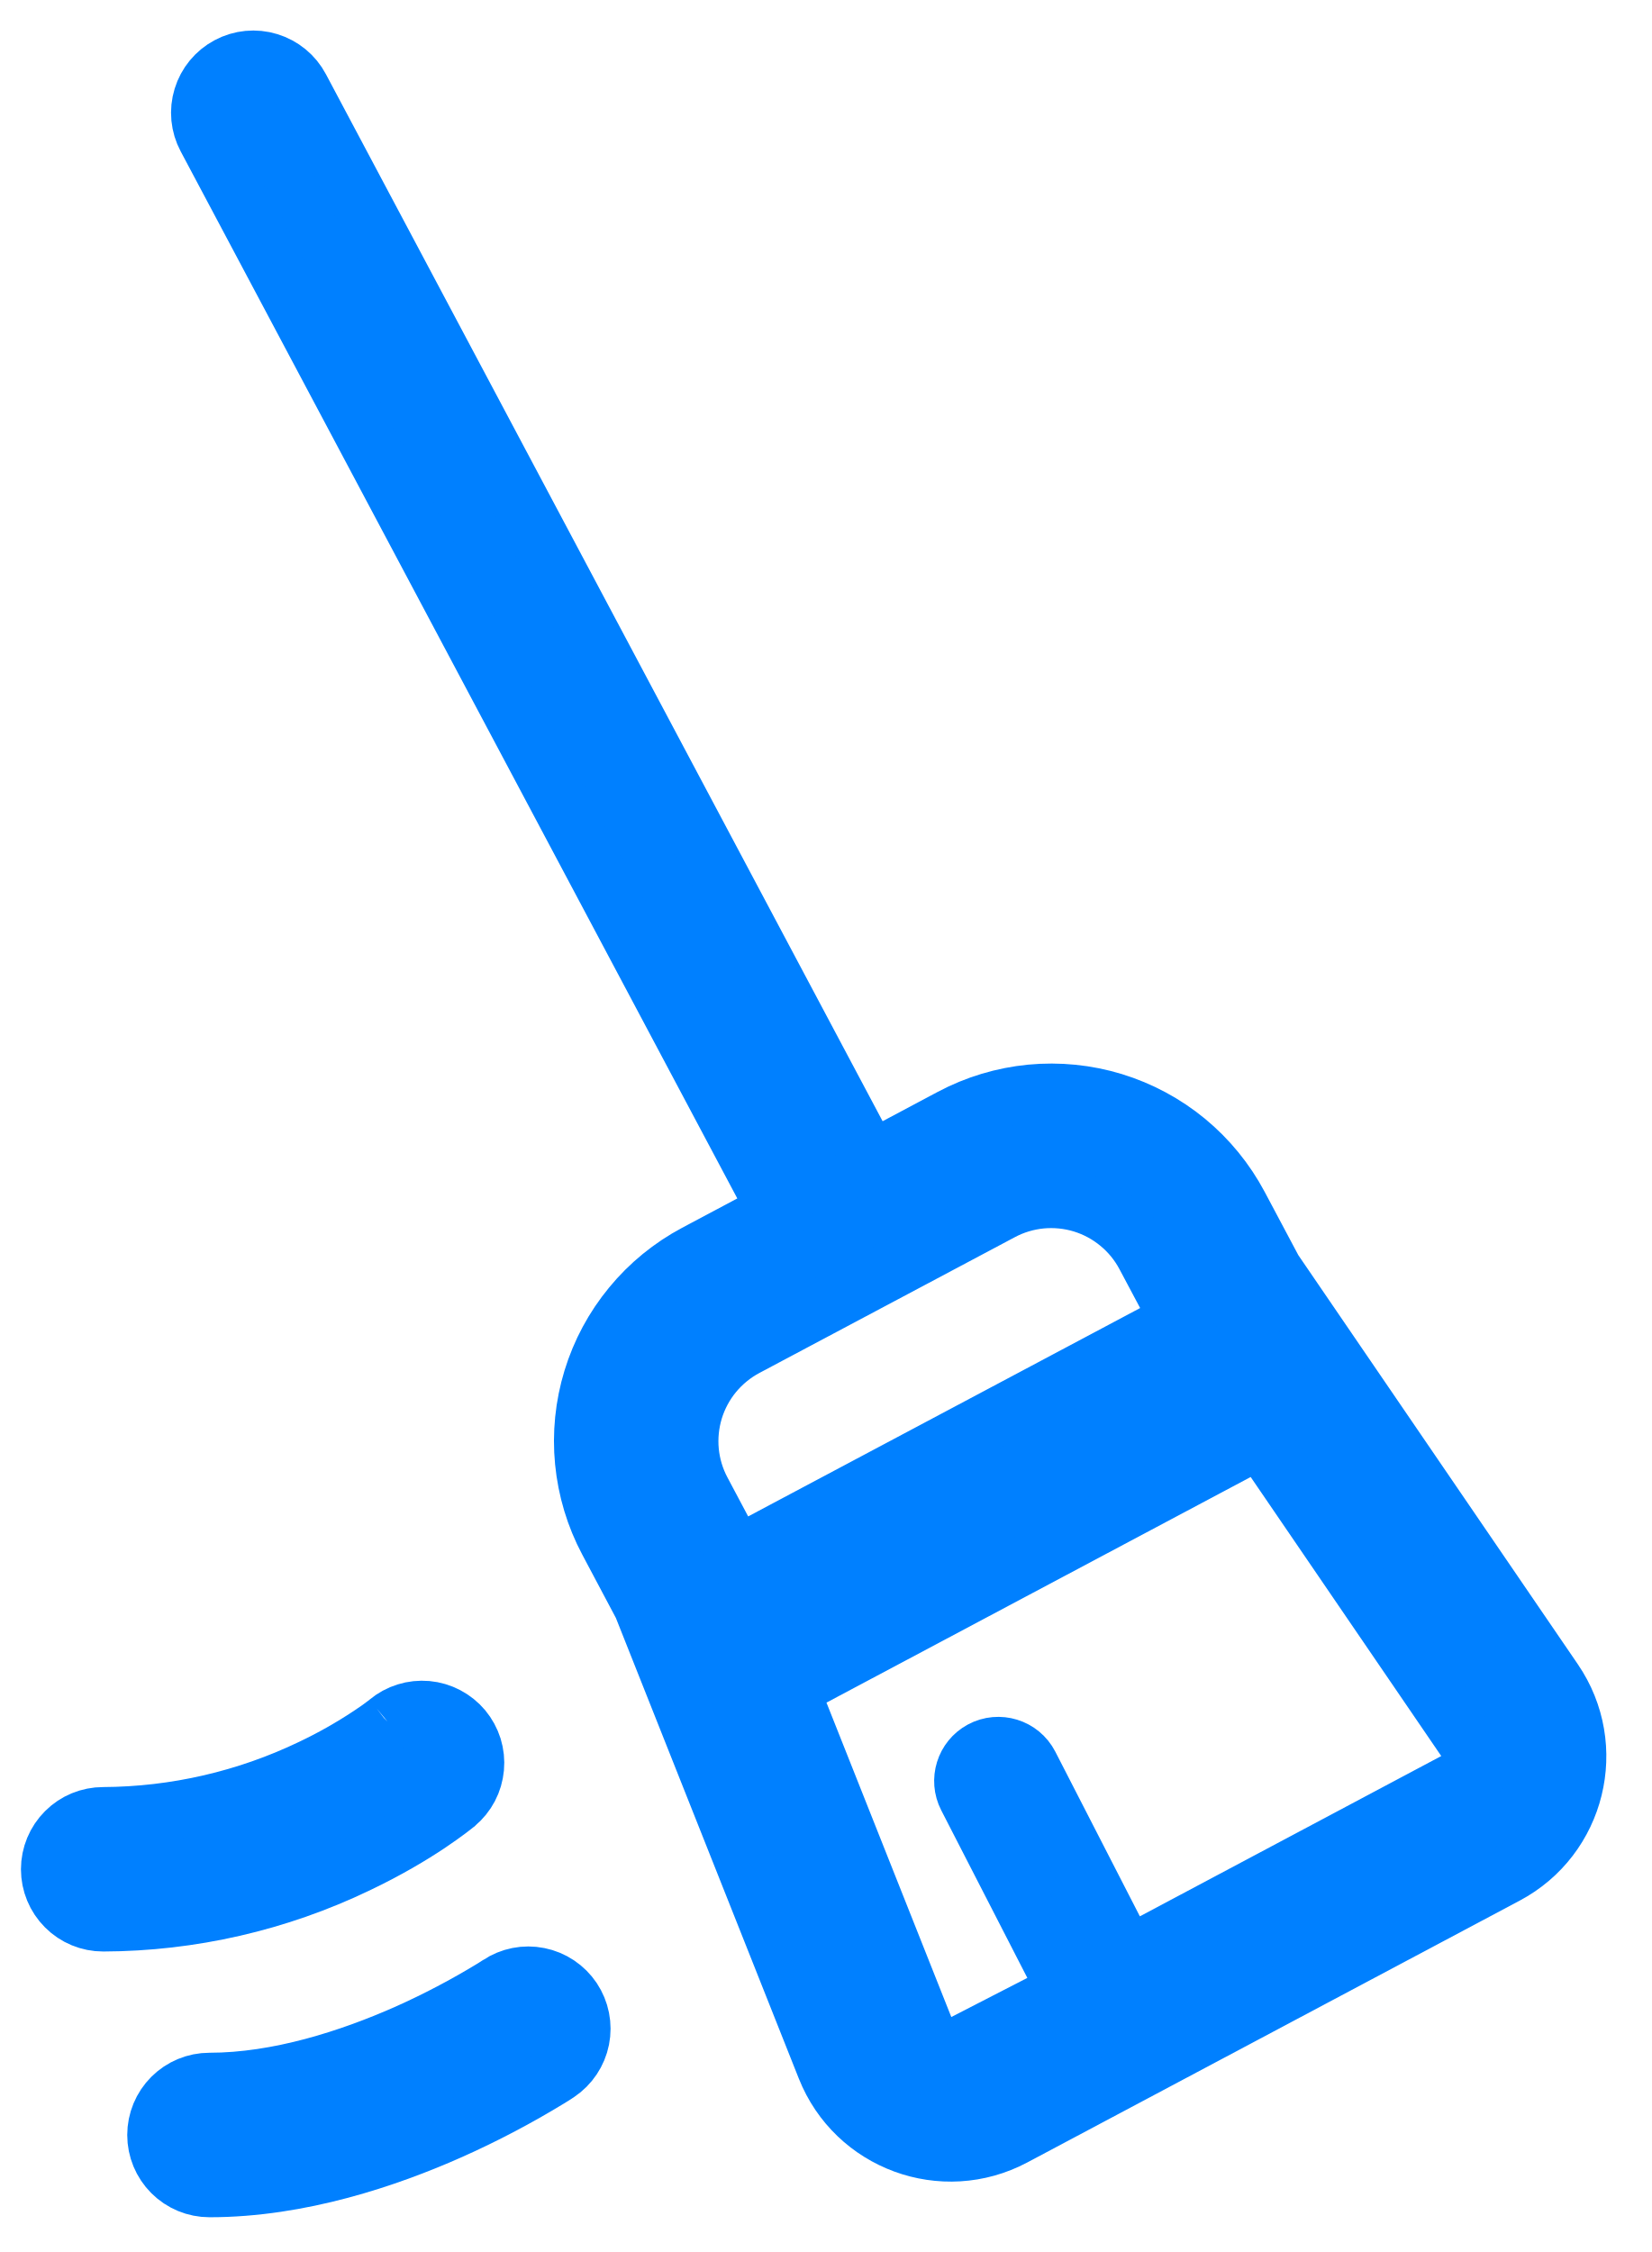
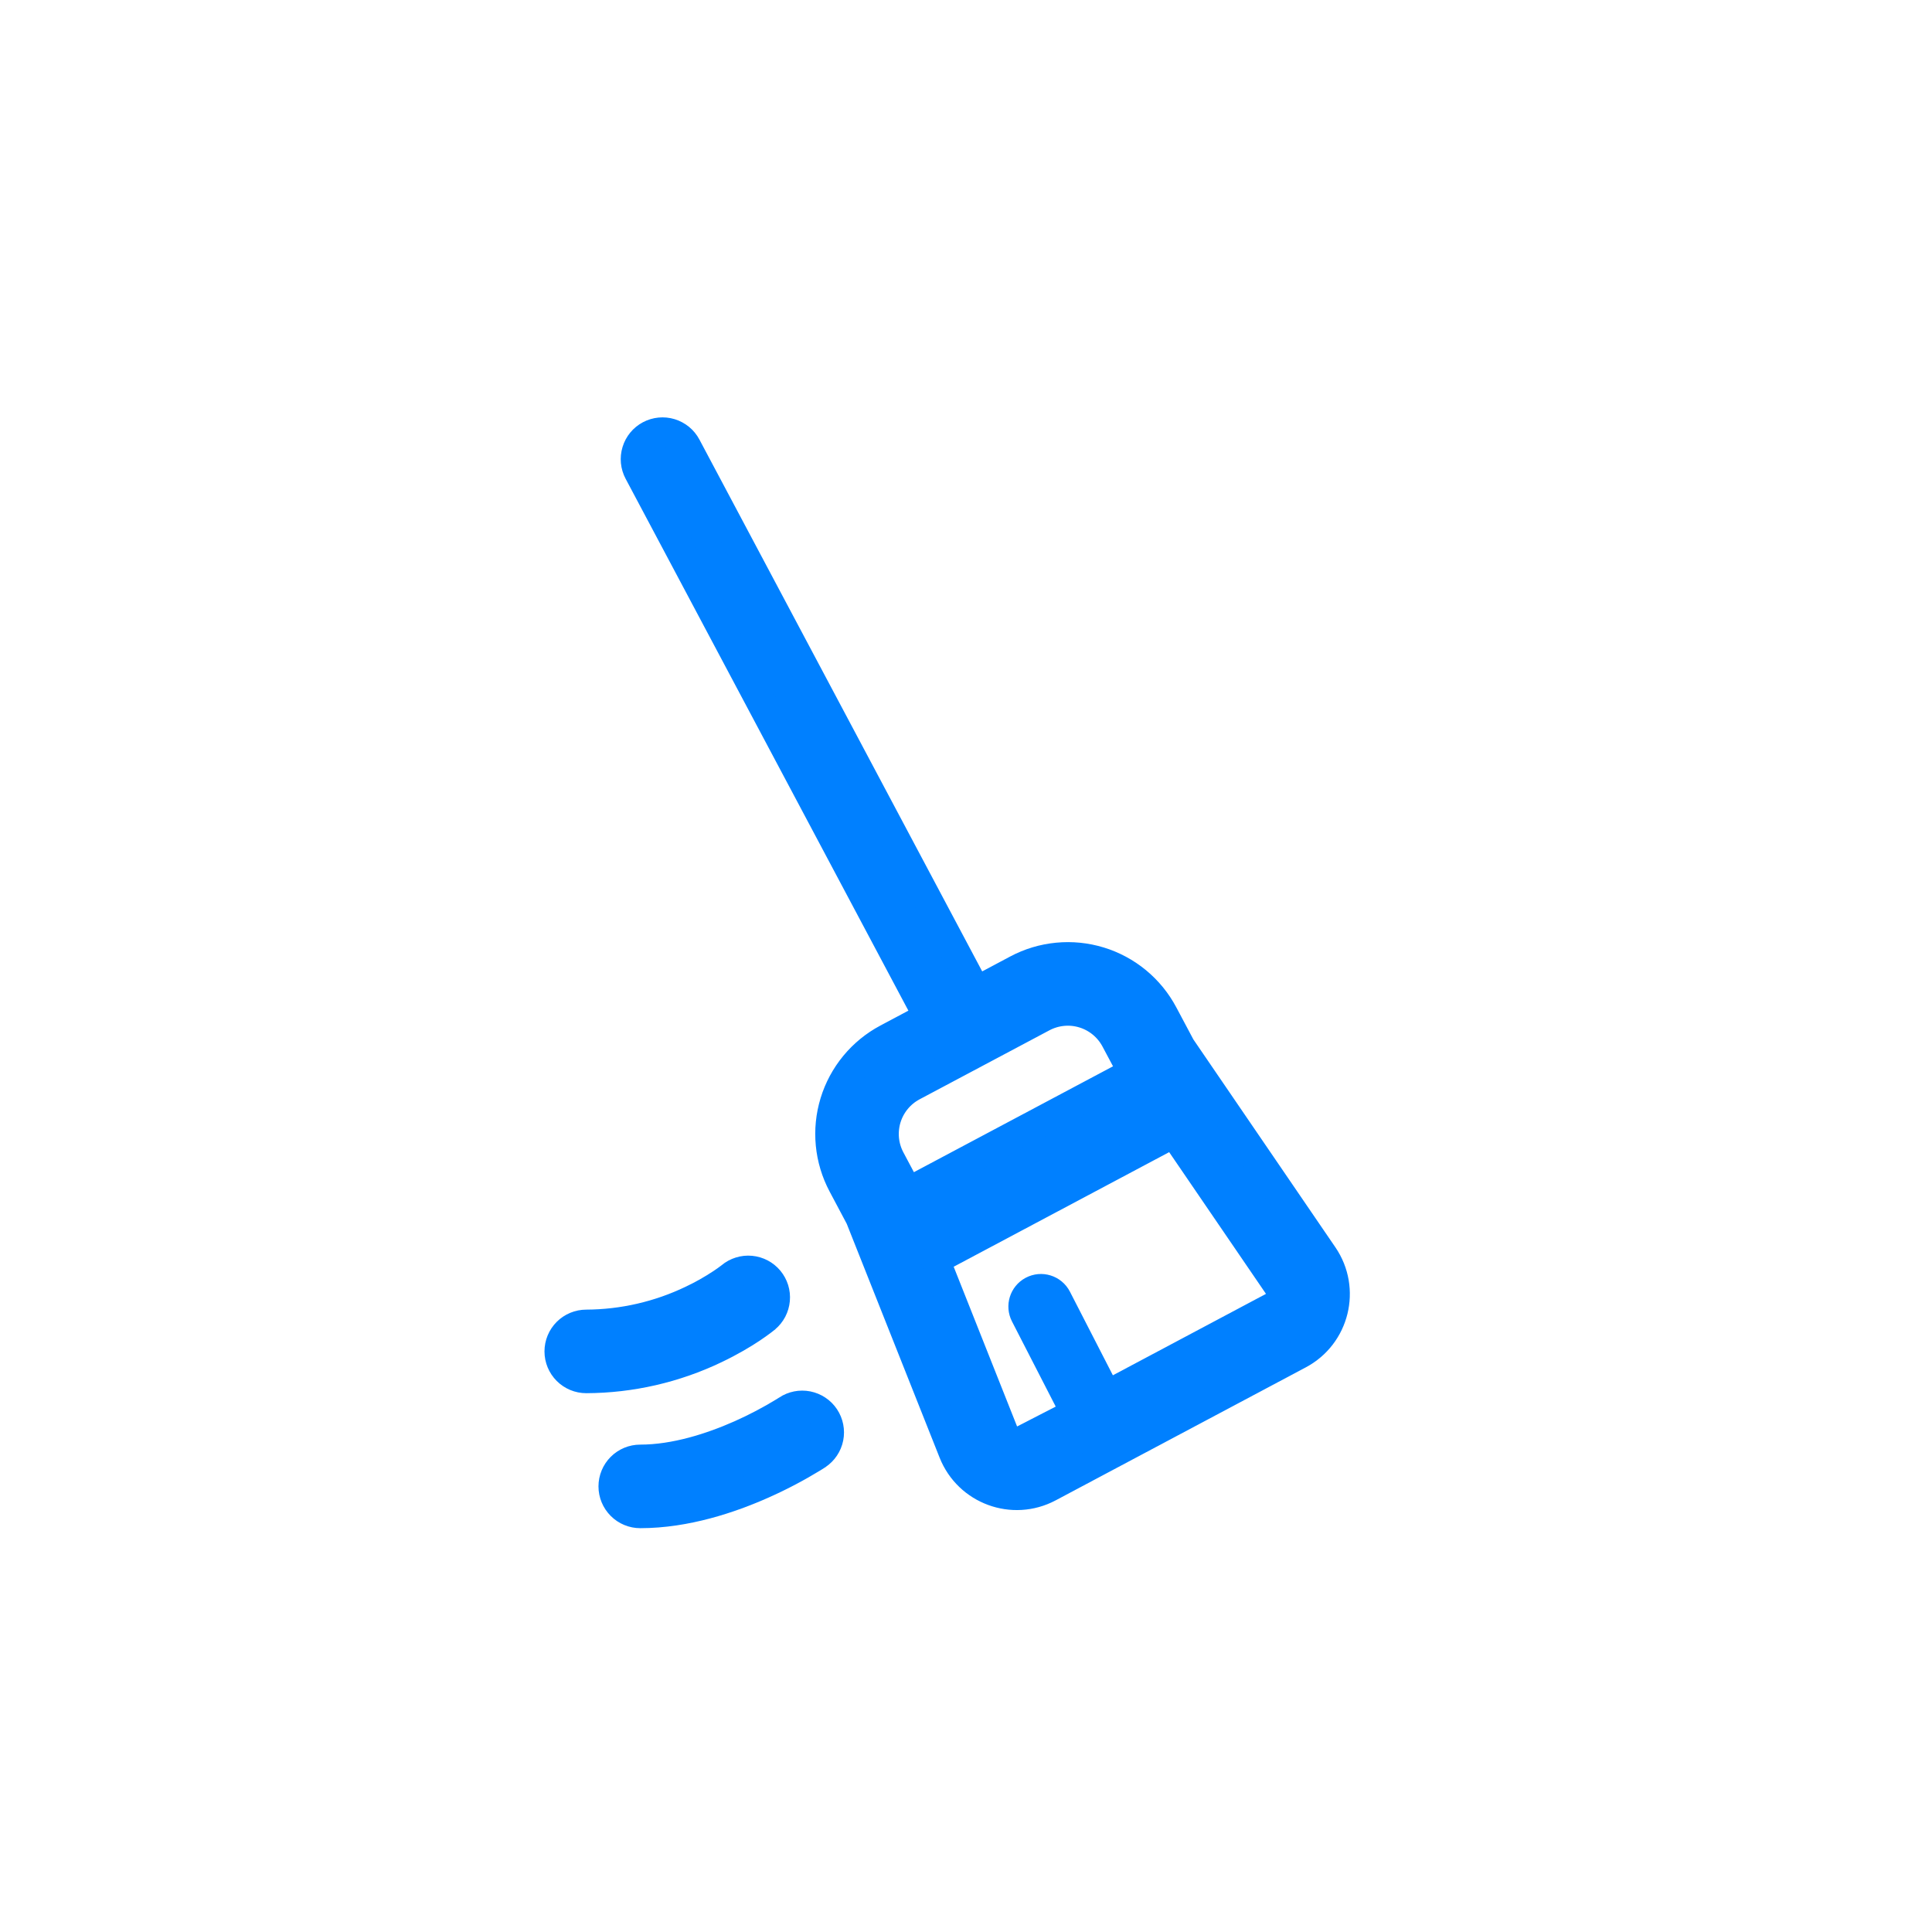
- <svg xmlns="http://www.w3.org/2000/svg" width="33" height="45" viewBox="0 0 33 45" fill="none">
-   <path fill-rule="evenodd" clip-rule="evenodd" d="M15.52 24.188L4.124 2.752C4.058 2.629 4.018 2.494 4.004 2.355C3.991 2.216 4.005 2.076 4.046 1.943C4.128 1.674 4.314 1.448 4.563 1.316C4.812 1.183 5.103 1.155 5.372 1.238C5.505 1.279 5.629 1.345 5.737 1.434C5.845 1.523 5.934 1.632 5.999 1.755L17.397 23.191L19.013 22.331C19.506 22.069 20.045 21.907 20.6 21.853C21.156 21.8 21.716 21.856 22.25 22.019C22.783 22.183 23.279 22.449 23.71 22.804C24.14 23.159 24.496 23.596 24.758 24.088L25.446 25.382L31.05 33.584C31.952 34.905 31.506 36.716 30.094 37.466L20.256 42.697C18.844 43.448 17.093 42.805 16.503 41.319L12.836 32.086L12.149 30.792C11.887 30.3 11.725 29.76 11.671 29.205C11.617 28.65 11.674 28.089 11.837 27.556C12 27.022 12.267 26.526 12.622 26.096C12.976 25.665 13.413 25.309 13.905 25.047L15.52 24.188ZM14.901 26.922L20.009 24.207C20.255 24.076 20.525 23.995 20.803 23.968C21.08 23.942 21.361 23.97 21.627 24.051C21.894 24.133 22.142 24.266 22.357 24.444C22.573 24.621 22.751 24.839 22.882 25.085L23.57 26.378L14.71 31.088L14.023 29.795C13.892 29.549 13.811 29.279 13.784 29.001C13.758 28.724 13.786 28.444 13.867 28.177C13.949 27.91 14.082 27.662 14.259 27.447C14.437 27.232 14.655 27.053 14.901 26.922ZM15.783 33.753L18.706 41.115L21.312 39.774L19.326 35.908C19.152 35.569 19.281 35.153 19.616 34.972C19.961 34.786 20.392 34.92 20.571 35.268L22.53 39.083L29.647 35.298L25.179 28.756L15.783 33.753Z" fill="#0080FF" stroke="#0080FF" stroke-width="1.163" />
-   <path d="M7.754 34.412C7.861 34.323 7.985 34.255 8.118 34.214C8.251 34.172 8.391 34.158 8.53 34.17C8.669 34.183 8.804 34.223 8.927 34.288C9.051 34.353 9.16 34.441 9.25 34.548C9.339 34.656 9.406 34.779 9.448 34.912C9.489 35.046 9.504 35.186 9.491 35.325C9.478 35.463 9.439 35.599 9.374 35.722C9.309 35.845 9.22 35.955 9.113 36.044L9.112 36.045L9.11 36.047L9.107 36.049L9.096 36.058L9.064 36.084L8.955 36.168C8.862 36.237 8.732 36.332 8.565 36.444C8.231 36.667 7.747 36.959 7.138 37.249C5.553 38.01 3.819 38.408 2.062 38.414C1.78 38.414 1.51 38.303 1.311 38.103C1.112 37.904 1 37.634 1 37.352C1 37.071 1.112 36.801 1.311 36.602C1.51 36.402 1.78 36.291 2.062 36.291C3.503 36.284 4.925 35.956 6.225 35.332C6.627 35.141 7.015 34.922 7.386 34.676C7.509 34.596 7.628 34.511 7.744 34.422L7.755 34.411L7.754 34.412ZM11.147 41.422C11.381 41.265 11.544 41.022 11.599 40.746C11.654 40.47 11.597 40.183 11.441 39.949C11.284 39.715 11.041 39.552 10.765 39.497C10.489 39.441 10.202 39.498 9.968 39.655L9.966 39.657L9.945 39.669L9.853 39.728C9.3 40.065 8.726 40.367 8.135 40.631C6.999 41.134 5.565 41.6 4.186 41.6C3.904 41.6 3.634 41.712 3.435 41.911C3.236 42.11 3.124 42.38 3.124 42.662C3.124 42.944 3.236 43.214 3.435 43.413C3.634 43.612 3.904 43.724 4.186 43.724C5.993 43.724 7.743 43.128 8.997 42.571C9.679 42.267 10.339 41.92 10.976 41.531C11.016 41.506 11.057 41.48 11.097 41.455L11.131 41.432L11.141 41.426L11.147 41.422Z" fill="#0080FF" stroke="#0080FF" stroke-width="1.163" />
+ <svg xmlns="http://www.w3.org/2000/svg" width="76" height="76" viewBox="0 0 76 76" fill="none">
+   <path fill-rule="evenodd" clip-rule="evenodd" d="M36.52 39.997L25.124 18.561C25.058 18.437 25.018 18.303 25.004 18.164C24.991 18.025 25.005 17.885 25.046 17.752C25.128 17.482 25.314 17.256 25.563 17.124C25.812 16.992 26.103 16.964 26.372 17.046C26.505 17.087 26.629 17.154 26.737 17.242C26.845 17.331 26.934 17.44 26.999 17.563L38.397 38.999L40.013 38.139C40.506 37.877 41.045 37.715 41.6 37.662C42.156 37.608 42.716 37.665 43.25 37.828C43.783 37.991 44.279 38.258 44.71 38.613C45.14 38.968 45.496 39.404 45.758 39.897L46.446 41.19L52.05 49.393C52.952 50.713 52.506 52.524 51.094 53.275L41.256 58.506C39.844 59.257 38.093 58.613 37.503 57.127L33.836 47.894L33.149 46.601C32.887 46.108 32.724 45.569 32.671 45.014C32.617 44.458 32.674 43.898 32.837 43.364C33 42.831 33.267 42.335 33.622 41.904C33.977 41.474 34.413 41.118 34.905 40.856L36.52 39.997ZM35.901 42.731L41.009 40.016C41.255 39.885 41.525 39.804 41.803 39.777C42.08 39.75 42.361 39.778 42.627 39.86C42.894 39.941 43.142 40.075 43.357 40.252C43.573 40.429 43.751 40.648 43.882 40.894L44.57 42.186L35.71 46.897L35.023 45.604C34.892 45.357 34.811 45.088 34.784 44.81C34.758 44.532 34.786 44.252 34.867 43.985C34.949 43.719 35.082 43.471 35.26 43.255C35.437 43.04 35.655 42.862 35.901 42.731ZM36.783 49.561L39.706 56.924L42.312 55.583L40.326 51.716C40.152 51.377 40.281 50.962 40.616 50.781C40.961 50.595 41.392 50.728 41.571 51.077L43.53 54.891L50.647 51.106L46.179 44.565L36.783 49.561Z" fill="#0080FF" stroke="#0080FF" stroke-width="1.163" />
+   <path d="M28.754 50.221C28.861 50.131 28.985 50.064 29.118 50.023C29.251 49.981 29.391 49.966 29.53 49.979C29.669 49.992 29.804 50.032 29.927 50.096C30.051 50.161 30.16 50.25 30.25 50.357C30.339 50.464 30.406 50.588 30.448 50.721C30.489 50.854 30.504 50.994 30.491 51.133C30.478 51.272 30.439 51.407 30.374 51.531C30.309 51.654 30.22 51.764 30.113 51.853L30.112 51.854L30.11 51.856L30.107 51.858L30.096 51.867L30.064 51.893L29.955 51.977C29.863 52.046 29.732 52.141 29.565 52.253C29.231 52.476 28.747 52.767 28.138 53.058C26.553 53.818 24.819 54.216 23.062 54.223C22.78 54.223 22.51 54.111 22.311 53.912C22.112 53.713 22 53.443 22 53.161C22 52.879 22.112 52.609 22.311 52.41C22.51 52.211 22.78 52.099 23.062 52.099C24.503 52.092 25.925 51.765 27.225 51.14C27.627 50.95 28.015 50.731 28.386 50.485C28.509 50.404 28.628 50.319 28.744 50.23L28.755 50.219L28.754 50.221ZM32.147 57.23C32.381 57.074 32.544 56.831 32.599 56.555C32.654 56.279 32.597 55.992 32.441 55.757C32.285 55.523 32.041 55.361 31.765 55.305C31.489 55.25 31.202 55.307 30.968 55.463L30.966 55.465L30.945 55.478L30.853 55.536C30.3 55.874 29.727 56.175 29.135 56.439C27.999 56.943 26.565 57.409 25.186 57.409C24.904 57.409 24.634 57.521 24.435 57.72C24.236 57.919 24.124 58.189 24.124 58.471C24.124 58.752 24.236 59.022 24.435 59.221C24.634 59.421 24.904 59.533 25.186 59.533C26.993 59.533 28.743 58.937 29.997 58.379C30.679 58.076 31.339 57.729 31.976 57.34C32.016 57.315 32.057 57.289 32.097 57.263L32.131 57.241L32.141 57.235L32.147 57.23Z" fill="#0080FF" stroke="#0080FF" stroke-width="1.163" />
</svg>
